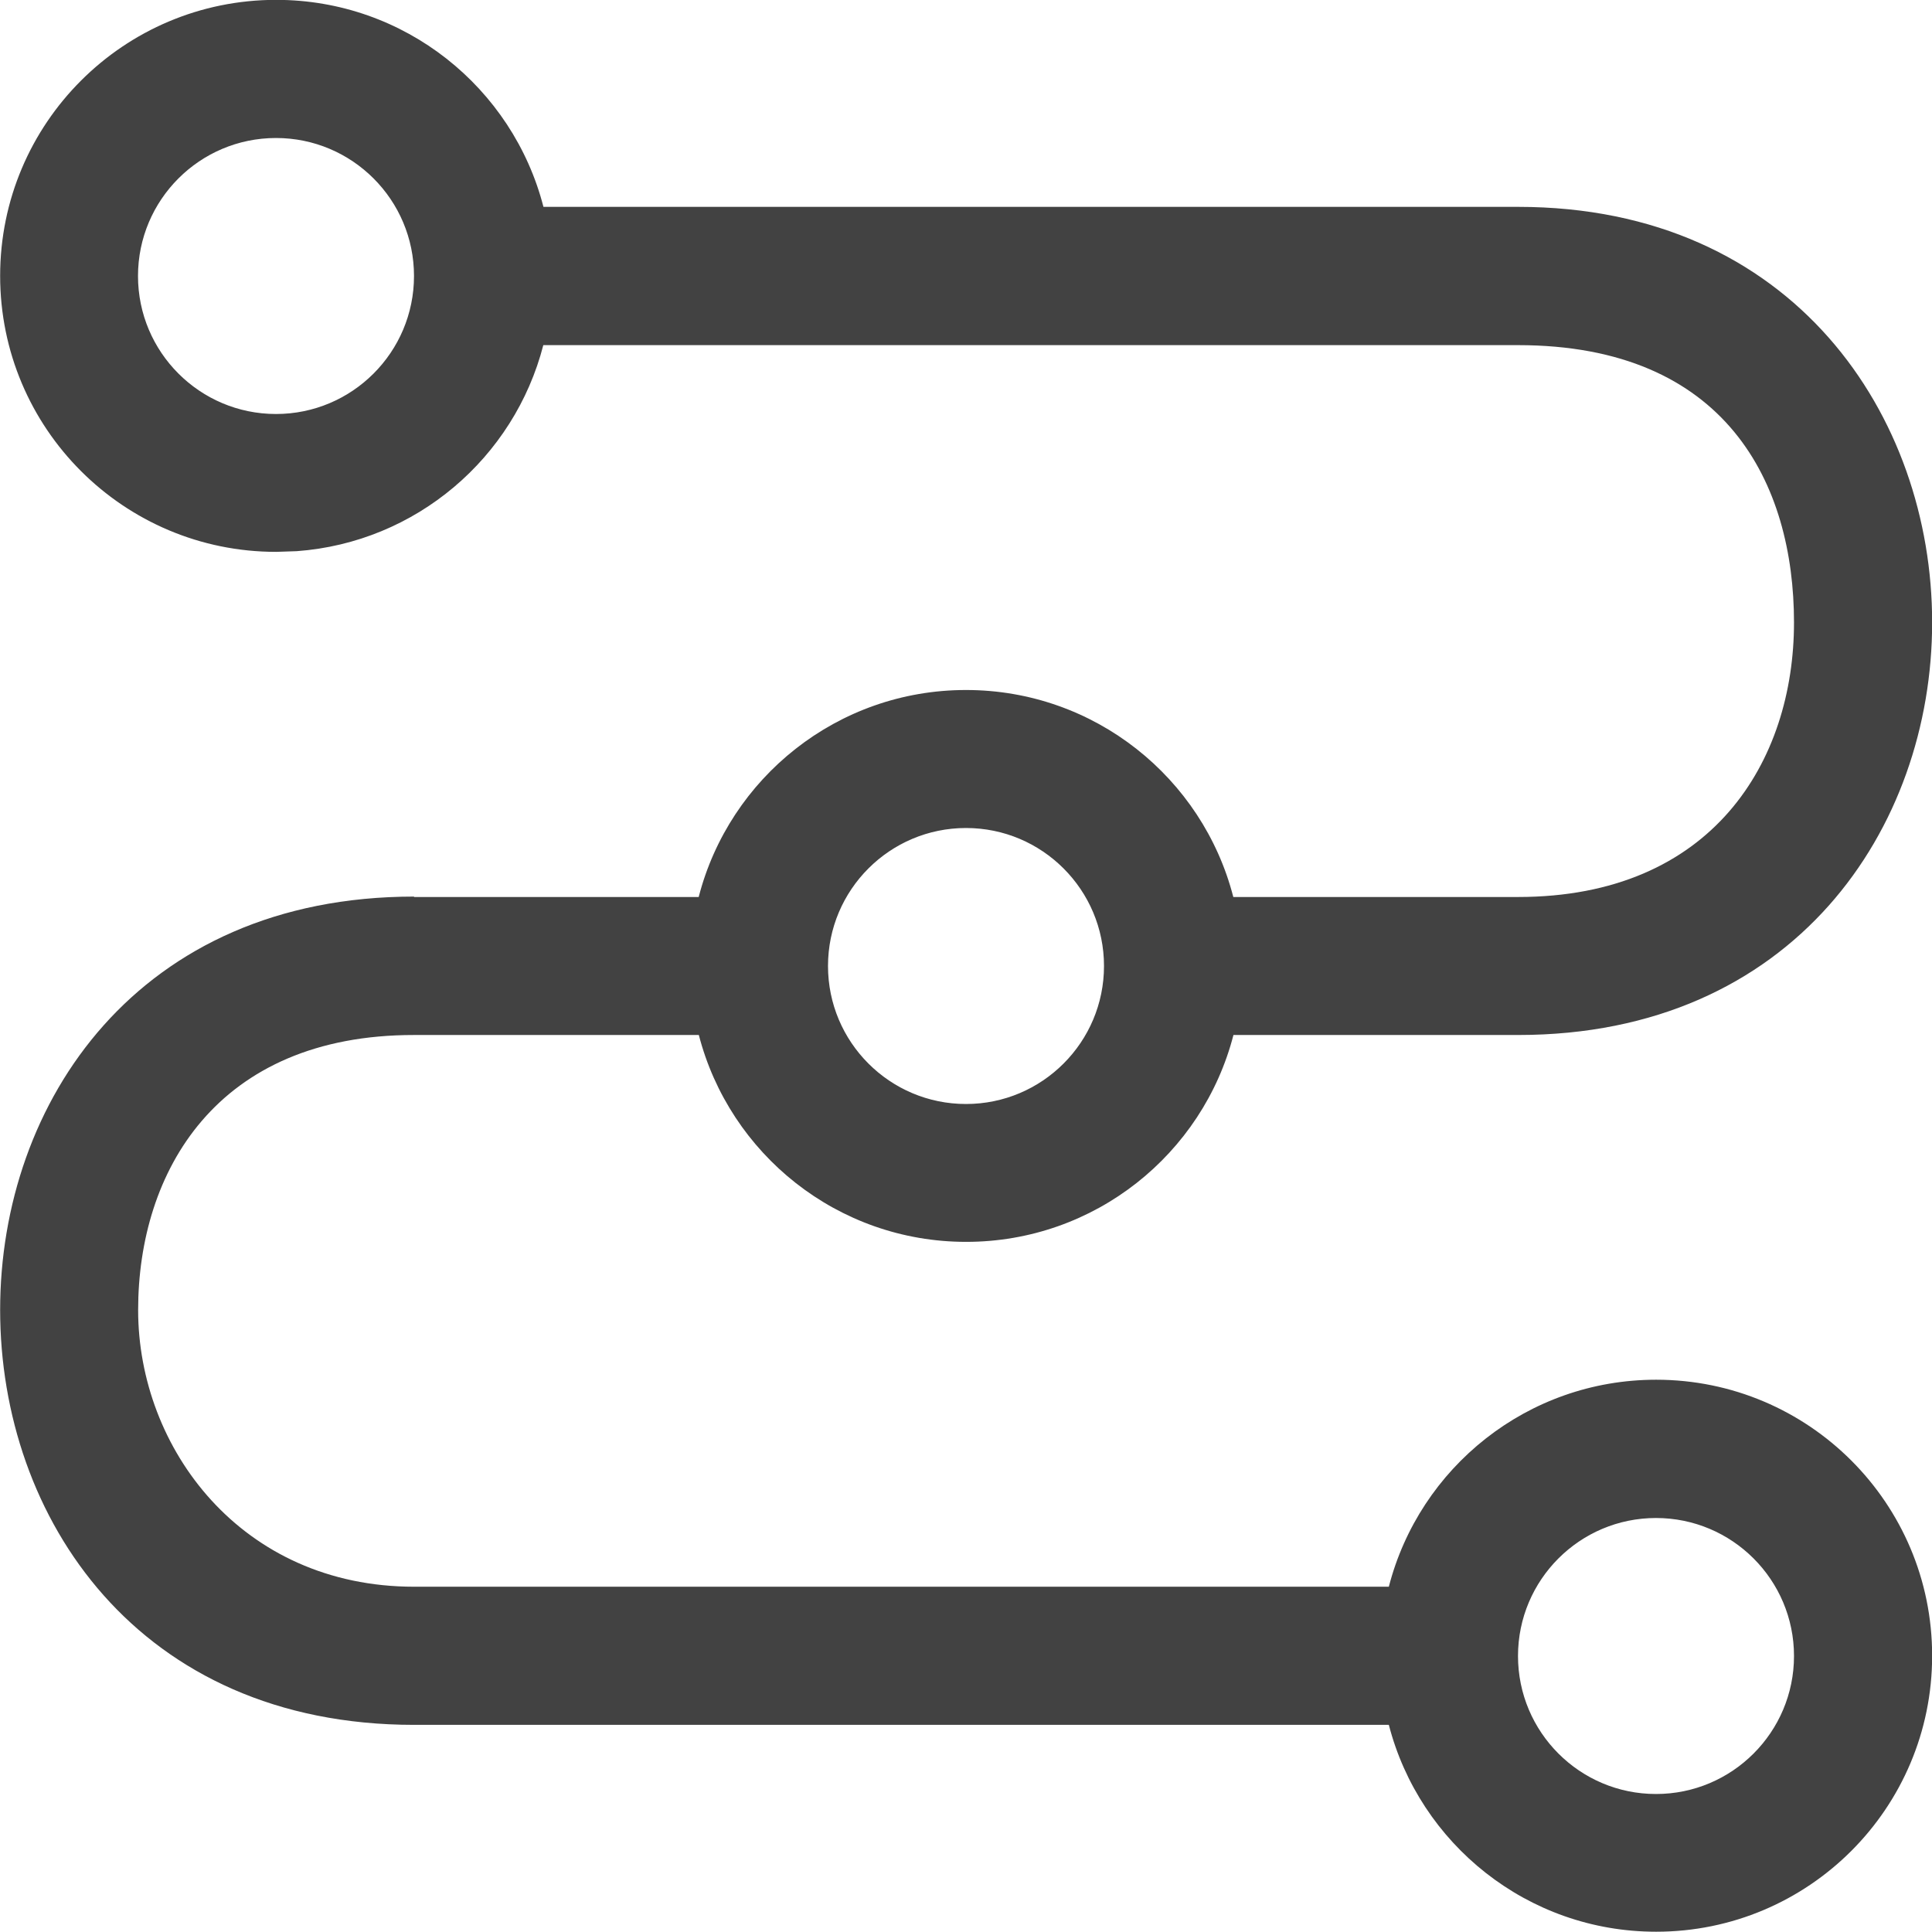
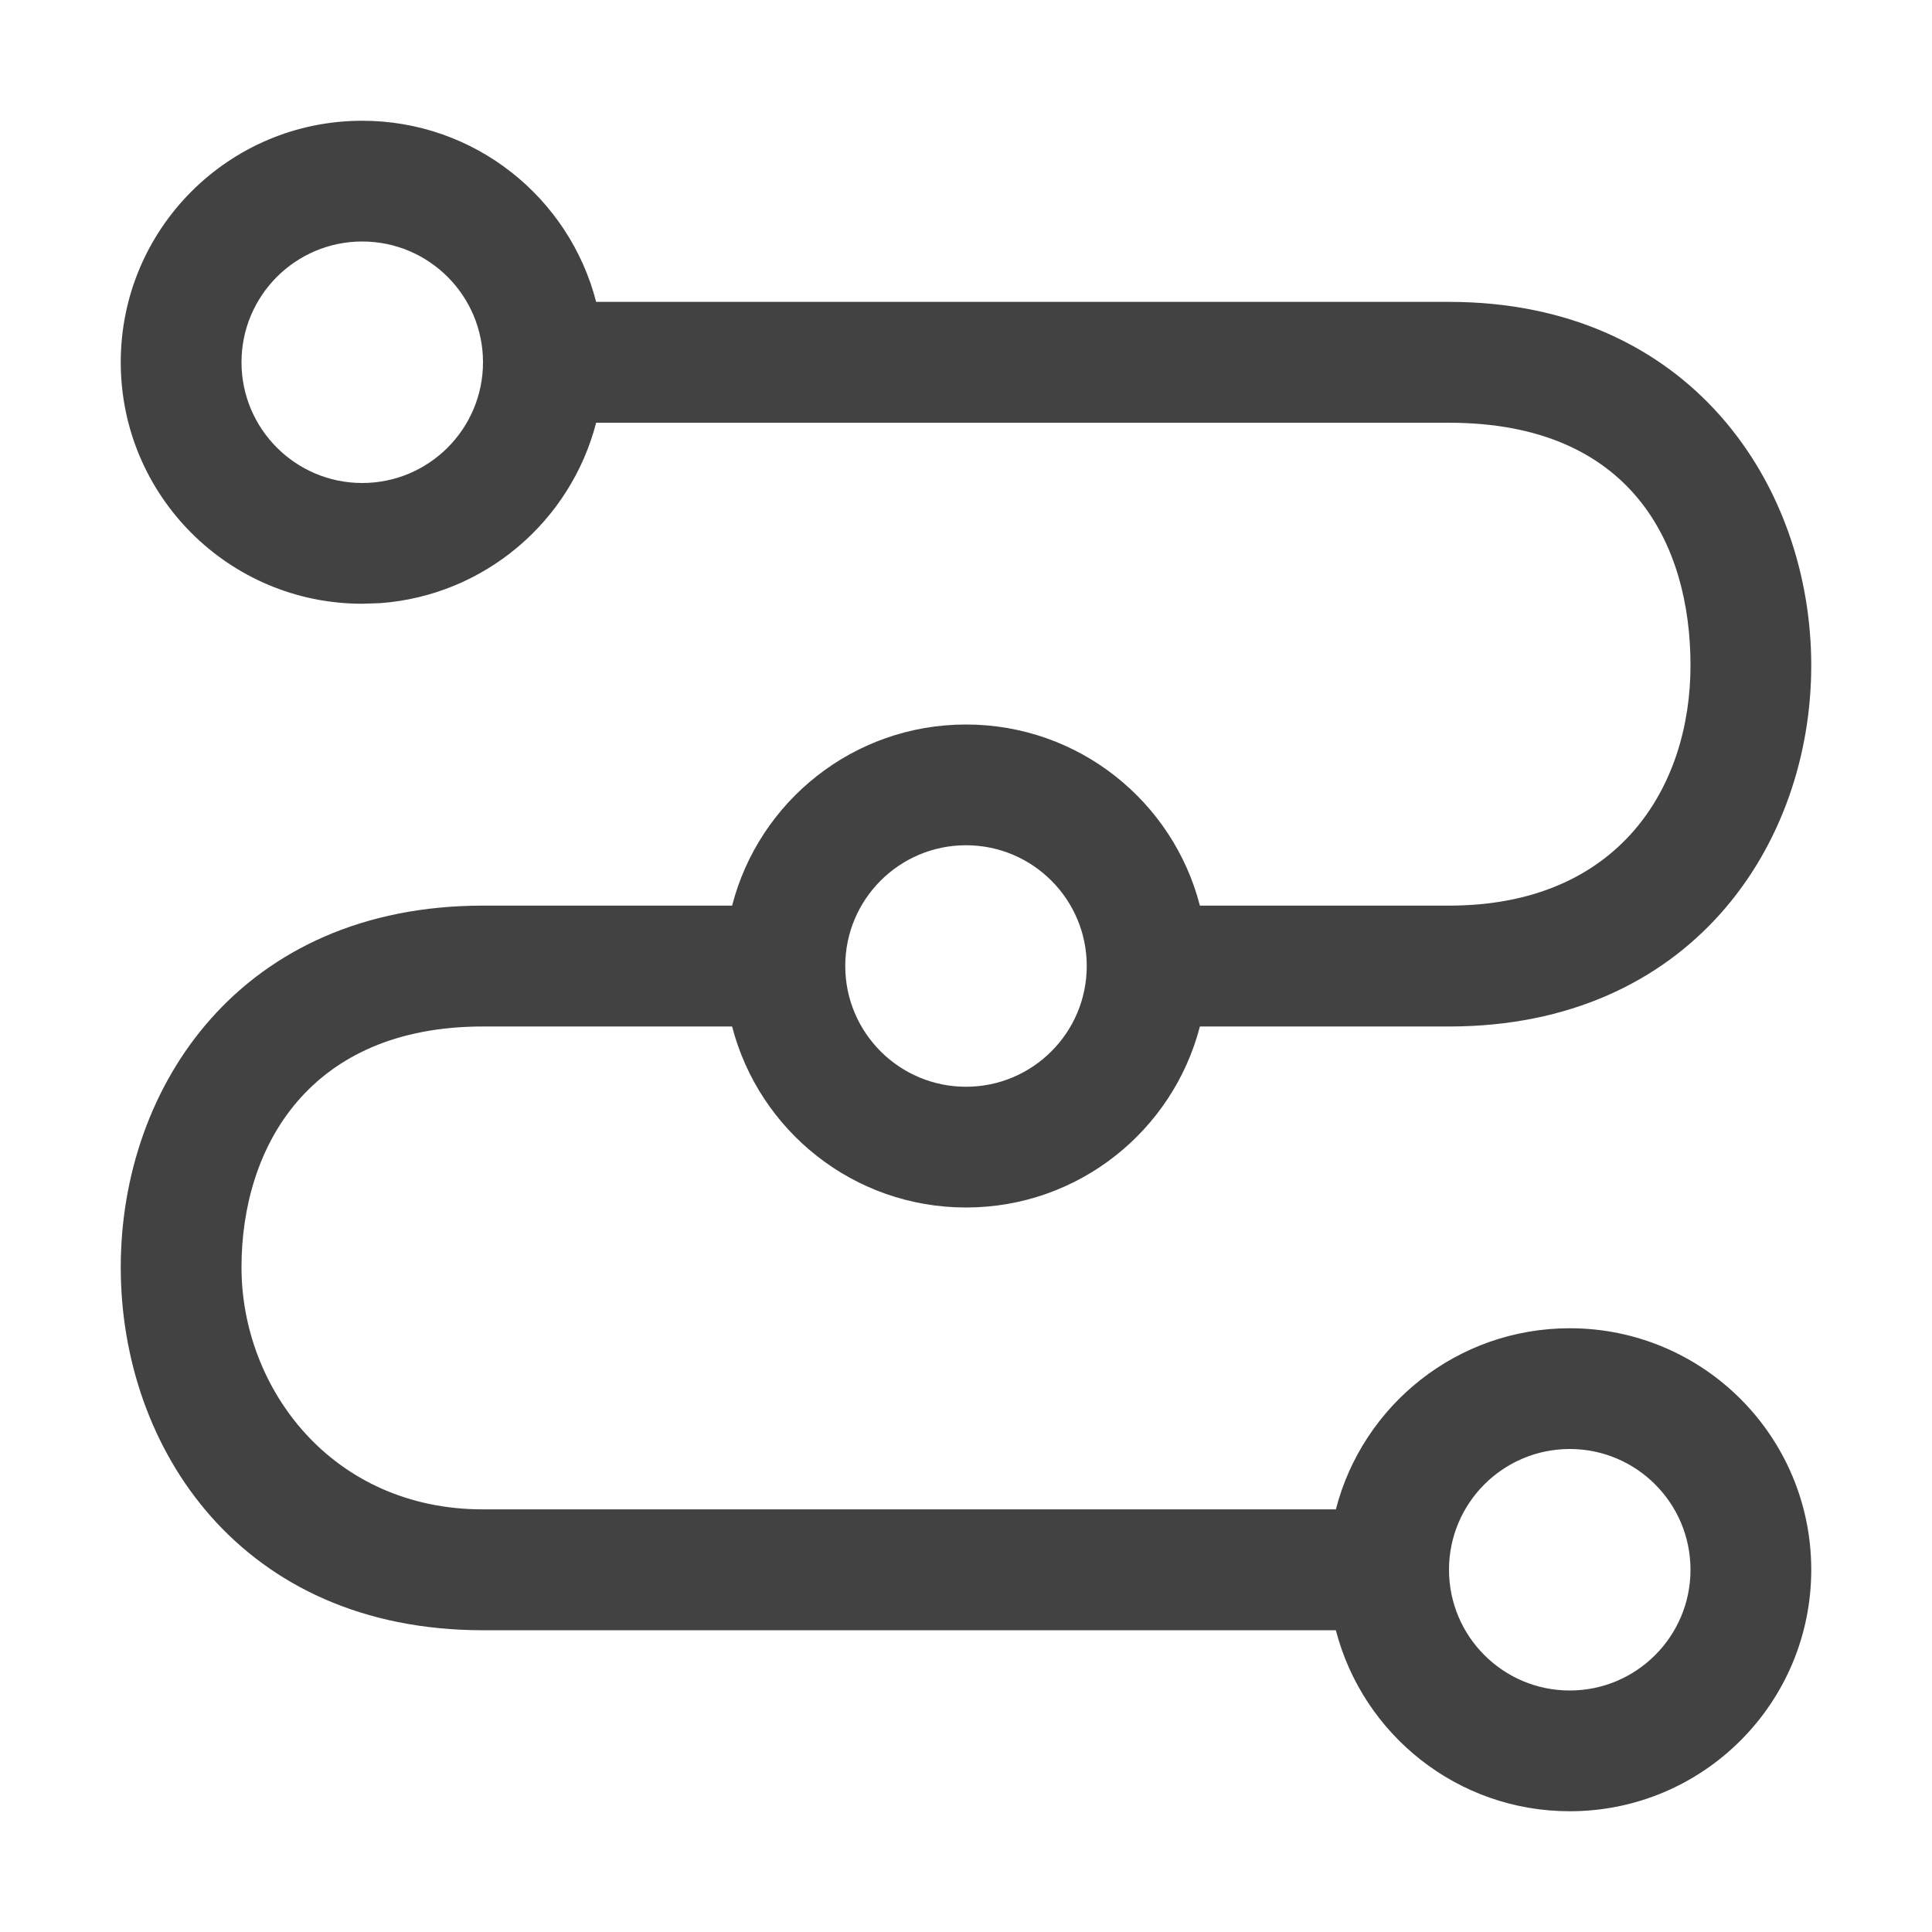
- <svg xmlns="http://www.w3.org/2000/svg" height="14" viewBox="0 0 14 14" width="14">
-   <path d="m115 47.5h2.063c.222-.863 1.005-1.5 1.937-1.5s1.715.637 1.937 1.5h2.063c1.411 0 2-.986 2-1.989s-.488-2.01-2-2.01c-1.444 0-3.799 0-7.063 0-.21.816-.922 1.43-1.787 1.493l-.149.005c-1.105 0-2-.895-2-2s.895-2 2-2c.932 0 1.715.637 1.937 1.5h7.063c2 0 3 1.522 3 3.011s-1 2.99-3 2.99c-.438 0-1.126 0-2.063 0-.222.862-1.005 1.499-1.937 1.499s-1.714-.637-1.937-1.499c-.807 0-1.495 0-2.063 0-1.433-.001-2 .992-2 1.993s.747 2.005 2 2.005h7.063c.222-.863 1.005-1.5 1.937-1.5 1.105 0 2 .895 2 2s-.895 2-2 2c-.932 0-1.714-.637-1.937-1.499-2.943 0-5.298 0-7.063 0-2 0-3-1.501-3-3.007 0-1.505 1-2.995 3-2.995zm9 4.5c-.552 0-1 .448-1 1s.448 1 1 1 1-.448 1-1-.448-1-1-1zm-5-5c-.552 0-1 .448-1 1s.448 1 1 1 1-.448 1-1-.448-1-1-1zm-5-5c-.552 0-1 .448-1 1s.448 1 1 1 1-.448 1-1-.448-1-1-1z" fill="#424242" fill-rule="evenodd" transform="translate(-112 -41)" />
+ <svg xmlns="http://www.w3.org/2000/svg" width="16px" height="16px" viewBox="0 0 16 16" version="1.1">
+   <g stroke="none" stroke-width="1" fill="none" fill-rule="evenodd">
+     <path d="M4,7.5 C4.78,7.5 5.468,7.5 6.063,7.5 C6.285,6.637 7.068,6 8,6 C8.932,6 9.715,6.637 9.937,7.5 C10.786,7.5 11.474,7.5 12,7.5 C13.411,7.5 14,6.514 14,5.511 C14,4.509 13.512,3.501 12,3.501 C10.556,3.501 8.201,3.501 4.937,3.501 C4.726,4.317 4.014,4.931 3.149,4.995 L3,5 C1.895,5 1,4.105 1,3 C1,1.895 1.895,1 3,1 C3.932,1 4.715,1.637 4.937,2.5 C9.021,2.5 11.375,2.5 12,2.5 C14,2.5 15,4.022 15,5.511 C15,7 14,8.501 12,8.501 C11.562,8.501 10.874,8.501 9.937,8.501 C9.714,9.363 8.932,10 8,10 C7.068,10 6.286,9.363 6.063,8.501 C5.256,8.501 4.569,8.501 4,8.501 C2.567,8.5 2,9.493 2,10.495 C2,11.496 2.747,12.5 4,12.5 C6.121,12.5 8.475,12.5 11.063,12.5 C11.285,11.637 12.068,11 13,11 C14.105,11 15,11.895 15,13 C15,14.105 14.105,15 13,15 C12.068,15 11.286,14.363 11.063,13.501 C8.12,13.501 5.766,13.501 4,13.501 C2,13.501 1,12 1,10.495 C1,8.989 2,7.5 4,7.5 Z M13,12 C12.448,12 12,12.448 12,13 C12,13.552 12.448,14 13,14 C13.552,14 14,13.552 14,13 C14,12.448 13.552,12 13,12 Z M8,7 C7.448,7 7,7.448 7,8 C7,8.552 7.448,9 8,9 C8.552,9 9,8.552 9,8 C9,7.448 8.552,7 8,7 Z M3,2 C2.448,2 2,2.448 2,3 C2,3.552 2.448,4 3,4 C3.552,4 4,3.552 4,3 C4,2.448 3.552,2 3,2 Z" fill="#424242" />
+   </g>
</svg>
